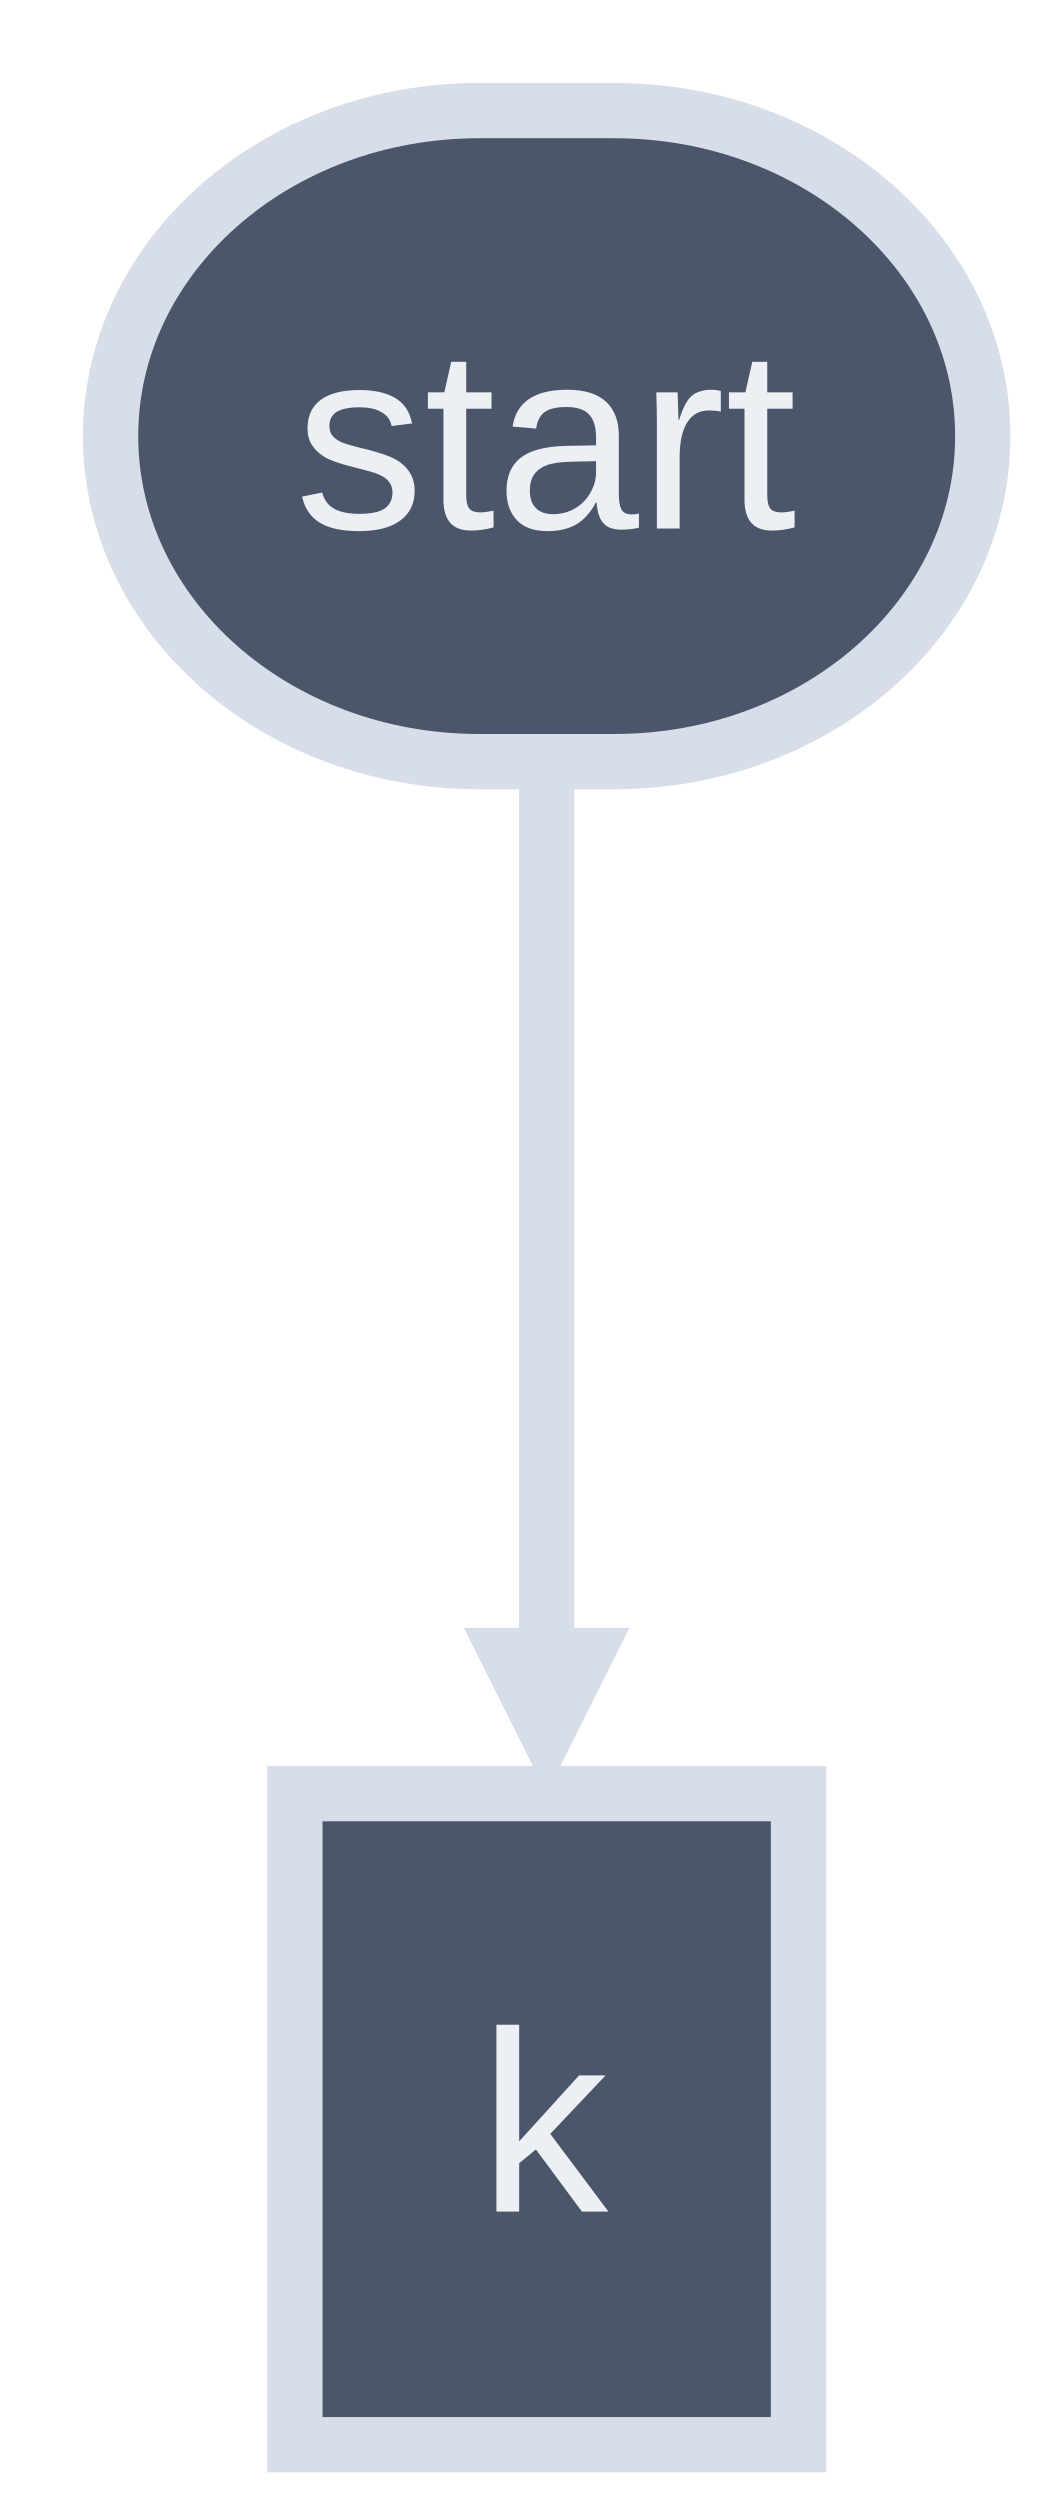
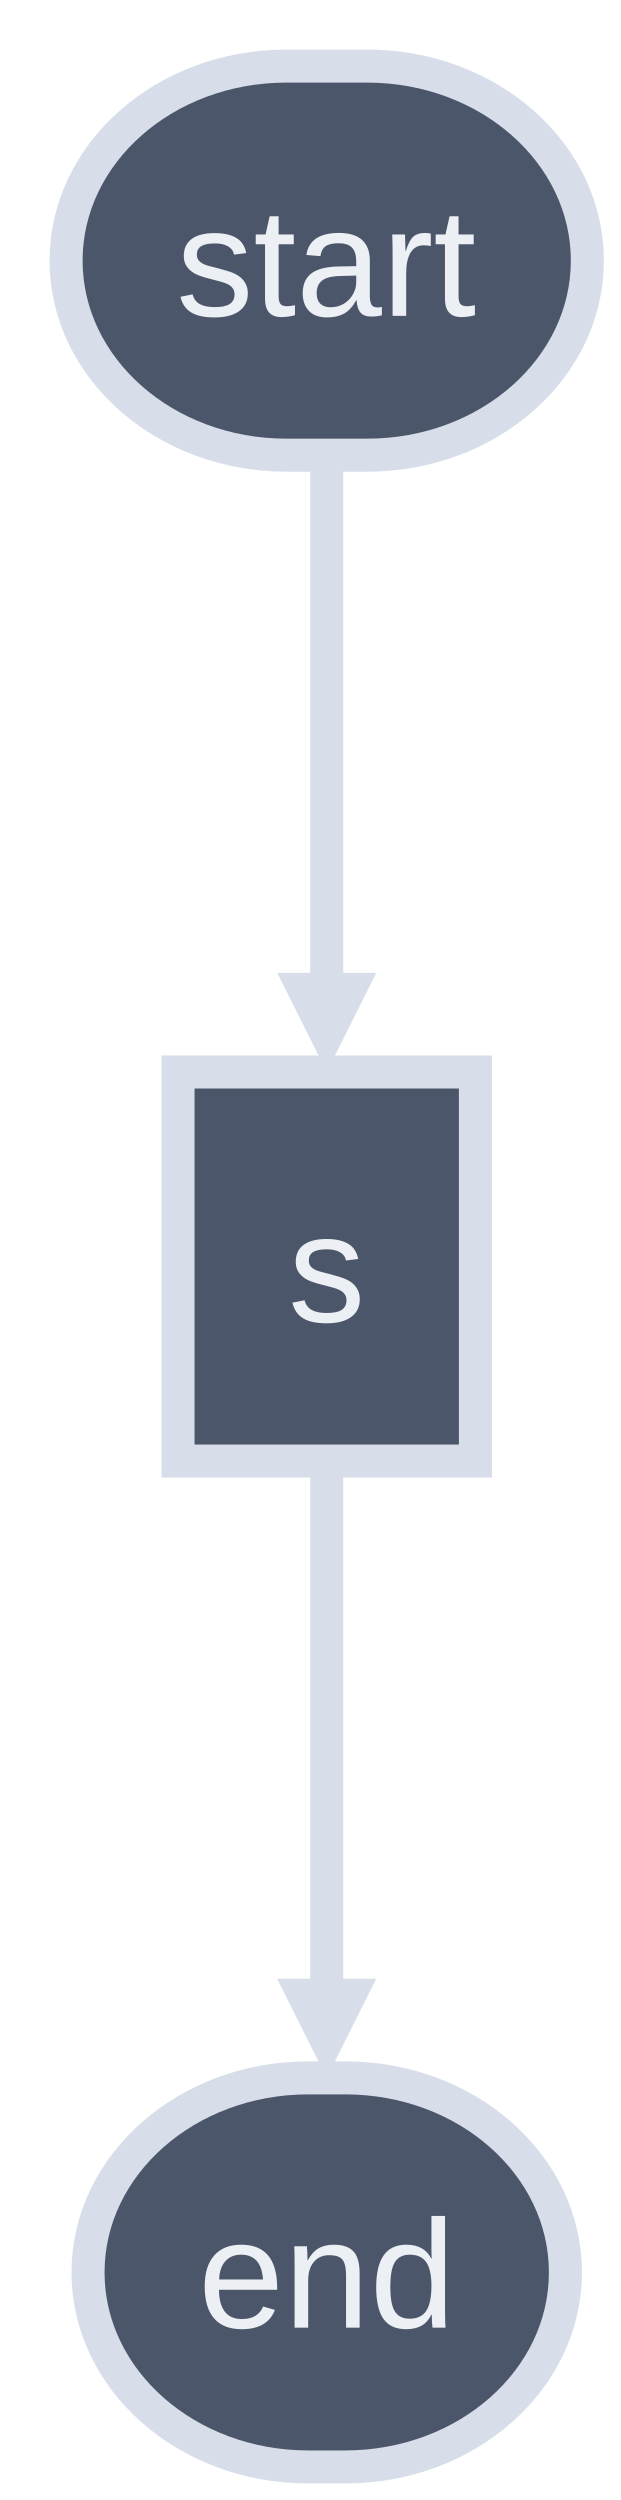
- <svg xmlns="http://www.w3.org/2000/svg" xmlns:xlink="http://www.w3.org/1999/xlink" height="135.656" version="1.1" width="56.328" style="overflow: hidden; position: relative;" viewBox="0 0 56.328 135.656" preserveAspectRatio="xMidYMid meet">
+ <svg xmlns="http://www.w3.org/2000/svg" xmlns:xlink="http://www.w3.org/1999/xlink" height="226.984" version="1.1" width="56.328" style="overflow: hidden; position: relative;" viewBox="0 0 56.328 226.984" preserveAspectRatio="xMidYMid meet">
  <defs style="-webkit-tap-highlight-color: rgba(0, 0, 0, 0);">
    <path stroke-linecap="round" d="M5,0 0,2.5 5,5z" id="raphael-marker-block" fill="#d8dee9" style="-webkit-tap-highlight-color: rgba(0, 0, 0, 0);" />
-     <marker id="raphael-marker-endblock33-obj4" markerHeight="3" markerWidth="3" orient="auto" refX="1.5" refY="1.5" style="-webkit-tap-highlight-color: rgba(0, 0, 0, 0);">
+     <marker id="raphael-marker-endblock33-obj6" markerHeight="3" markerWidth="3" orient="auto" refX="1.5" refY="1.5" style="-webkit-tap-highlight-color: rgba(0, 0, 0, 0);">
+       <use xlink:href="#raphael-marker-block" transform="rotate(180 1.5 1.5) scale(0.6,0.6)" stroke-width="1.667" fill="#eceff4" stroke="none" style="-webkit-tap-highlight-color: rgba(0, 0, 0, 0);" />
+     </marker>
+     <marker id="raphael-marker-endblock33-obj7" markerHeight="3" markerWidth="3" orient="auto" refX="1.5" refY="1.5" style="-webkit-tap-highlight-color: rgba(0, 0, 0, 0);">
      <use xlink:href="#raphael-marker-block" transform="rotate(180 1.5 1.5) scale(0.6,0.6)" stroke-width="1.667" fill="#eceff4" stroke="none" style="-webkit-tap-highlight-color: rgba(0, 0, 0, 0);" />
    </marker>
  </defs>
-   <rect x="0" y="0" width="47.328" height="35.328" rx="20" ry="20" fill="#4c566a" stroke="#d8dee9" style="-webkit-tap-highlight-color: rgba(0, 0, 0, 0);" stroke-width="3" class="flowchart" id="st0" transform="matrix(1,0,0,1,6,6)" />
-   <text x="10" y="17.664" text-anchor="start" font-family="&quot;Arial&quot;" font-size="14px" stroke="none" fill="#eceff4" style="-webkit-tap-highlight-color: rgba(0, 0, 0, 0); text-anchor: start; font-family: Arial; font-size: 14px;" id="st0t" class="flowchartt" transform="matrix(1,0,0,1,6,6)" stroke-width="1">
+   <rect x="0" y="0" width="47.328" height="35.328" rx="20" ry="20" fill="#4c566a" stroke="#d8dee9" style="-webkit-tap-highlight-color: rgba(0, 0, 0, 0);" stroke-width="3" class="flowchart" id="st8" transform="matrix(1,0,0,1,6,6)" />
+   <text x="10" y="17.664" text-anchor="start" font-family="&quot;Arial&quot;" font-size="14px" stroke="none" fill="#eceff4" style="-webkit-tap-highlight-color: rgba(0, 0, 0, 0); text-anchor: start; font-family: Arial; font-size: 14px;" id="st8t" class="flowchartt" transform="matrix(1,0,0,1,6,6)" stroke-width="1">
    <tspan dy="5.016" style="-webkit-tap-highlight-color: rgba(0, 0, 0, 0);">start </tspan>
  </text>
-   <rect x="0" y="0" width="27.328" height="35.328" rx="0" ry="0" fill="#4c566a" stroke="#d8dee9" style="-webkit-tap-highlight-color: rgba(0, 0, 0, 0);" stroke-width="3" class="flowchart" id="op1" transform="matrix(1,0,0,1,16,97.3281)" />
-   <text x="10" y="17.664" text-anchor="start" font-family="&quot;Arial&quot;" font-size="14px" stroke="none" fill="#eceff4" style="-webkit-tap-highlight-color: rgba(0, 0, 0, 0); text-anchor: start; font-family: Arial; font-size: 14px;" id="op1t" class="flowchartt" transform="matrix(1,0,0,1,16,97.3281)" stroke-width="1">
-     <tspan dy="5.016" style="-webkit-tap-highlight-color: rgba(0, 0, 0, 0);">k</tspan>
+   <rect x="0" y="0" width="27" height="35.328" rx="0" ry="0" fill="#4c566a" stroke="#d8dee9" style="-webkit-tap-highlight-color: rgba(0, 0, 0, 0);" stroke-width="3" class="flowchart" id="op9" transform="matrix(1,0,0,1,16.1641,97.3281)" />
+   <text x="10" y="17.664" text-anchor="start" font-family="&quot;Arial&quot;" font-size="14px" stroke="none" fill="#eceff4" style="-webkit-tap-highlight-color: rgba(0, 0, 0, 0); text-anchor: start; font-family: Arial; font-size: 14px;" id="op9t" class="flowchartt" transform="matrix(1,0,0,1,16.1641,97.3281)" stroke-width="1">
+     <tspan dy="5.016" style="-webkit-tap-highlight-color: rgba(0, 0, 0, 0);">s</tspan>
+   </text>
+   <rect x="0" y="0" width="43.344" height="35.328" rx="20" ry="20" fill="#4c566a" stroke="#d8dee9" style="-webkit-tap-highlight-color: rgba(0, 0, 0, 0);" stroke-width="3" class="flowchart" id="e11" transform="matrix(1,0,0,1,7.9922,188.6563)" />
+   <text x="10" y="17.664" text-anchor="start" font-family="&quot;Arial&quot;" font-size="14px" stroke="none" fill="#eceff4" style="-webkit-tap-highlight-color: rgba(0, 0, 0, 0); text-anchor: start; font-family: Arial; font-size: 14px;" id="e11t" class="flowchartt" transform="matrix(1,0,0,1,7.9922,188.6563)" stroke-width="1">
+     <tspan dy="5.016" style="-webkit-tap-highlight-color: rgba(0, 0, 0, 0);">end </tspan>
    <tspan dy="16.8" x="10" style="-webkit-tap-highlight-color: rgba(0, 0, 0, 0);" />
  </text>
-   <path fill="none" stroke="#d8dee9" d="M29.664,41.328C29.664,41.328,29.664,79.529,29.664,92.828" stroke-width="3" marker-end="url(#raphael-marker-endblock33-obj4)" style="-webkit-tap-highlight-color: rgba(0, 0, 0, 0);" />
+   <path fill="none" stroke="#d8dee9" d="M29.664,41.328C29.664,41.328,29.664,79.529,29.664,92.828" stroke-width="3" marker-end="url(#raphael-marker-endblock33-obj6)" style="-webkit-tap-highlight-color: rgba(0, 0, 0, 0);" />
+   <path fill="none" stroke="#d8dee9" d="M29.664,132.656C29.664,132.656,29.664,170.857,29.664,184.156" stroke-width="3" marker-end="url(#raphael-marker-endblock33-obj7)" style="-webkit-tap-highlight-color: rgba(0, 0, 0, 0);" />
</svg>
